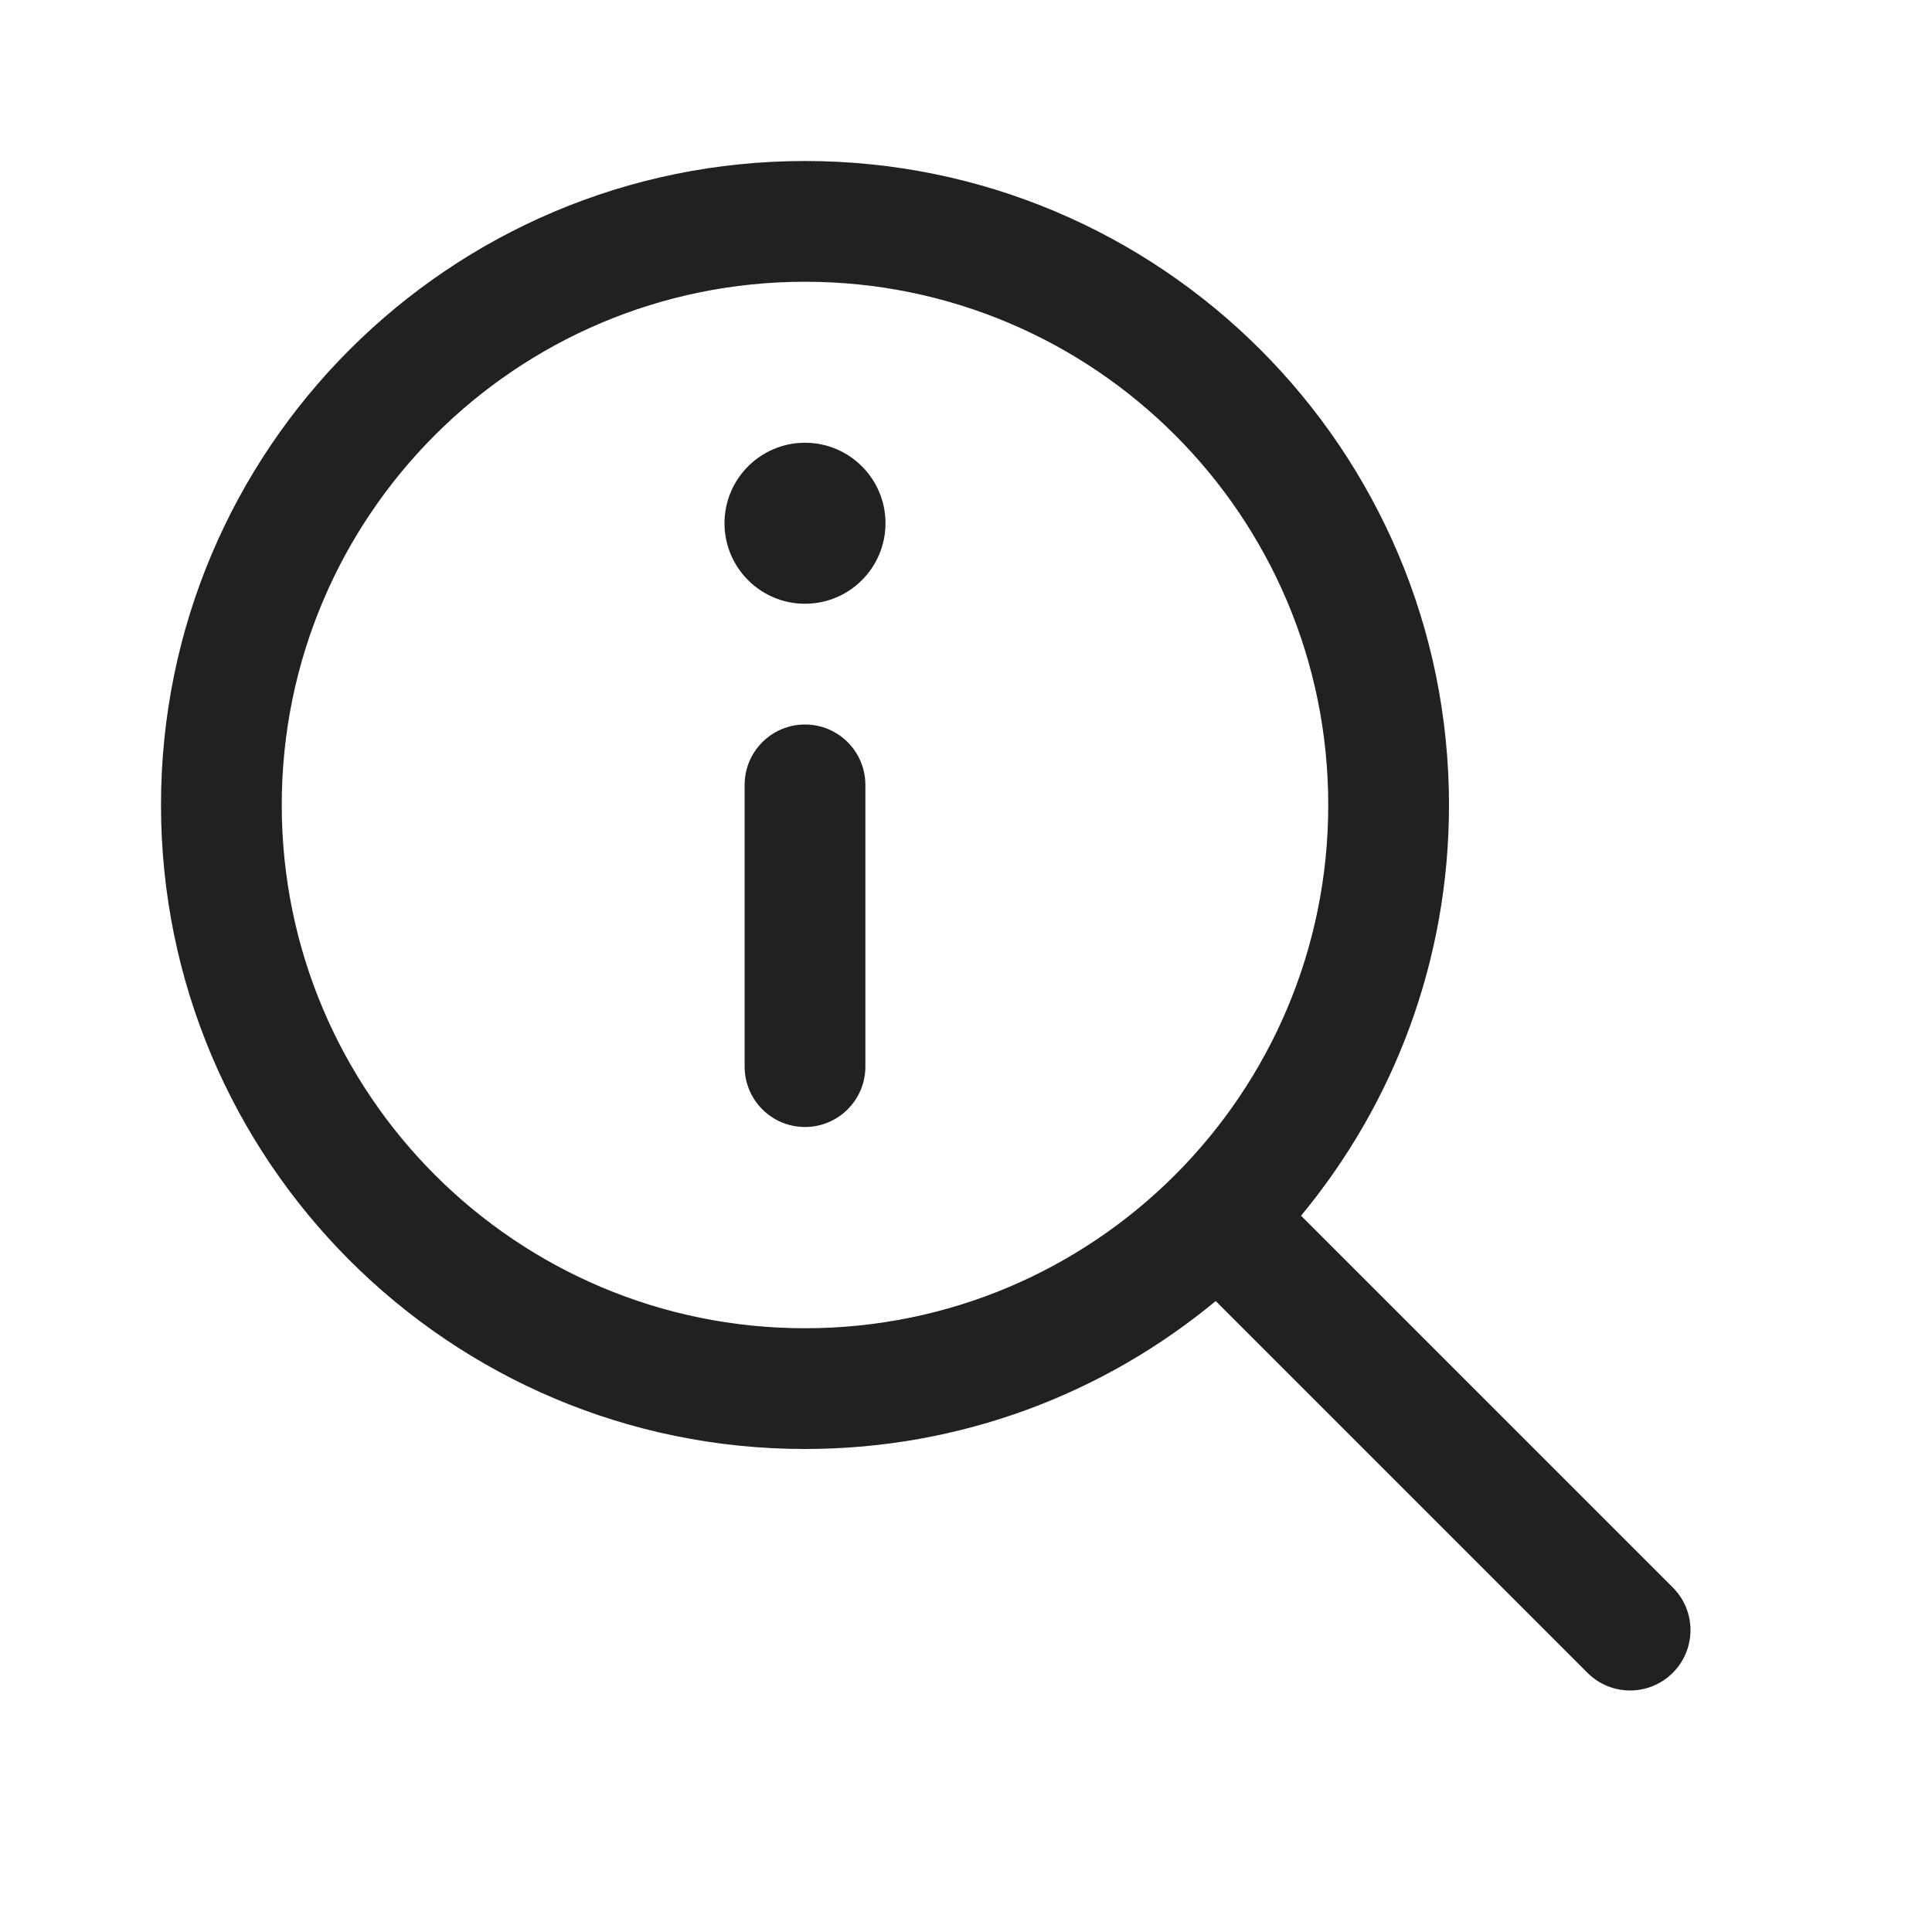
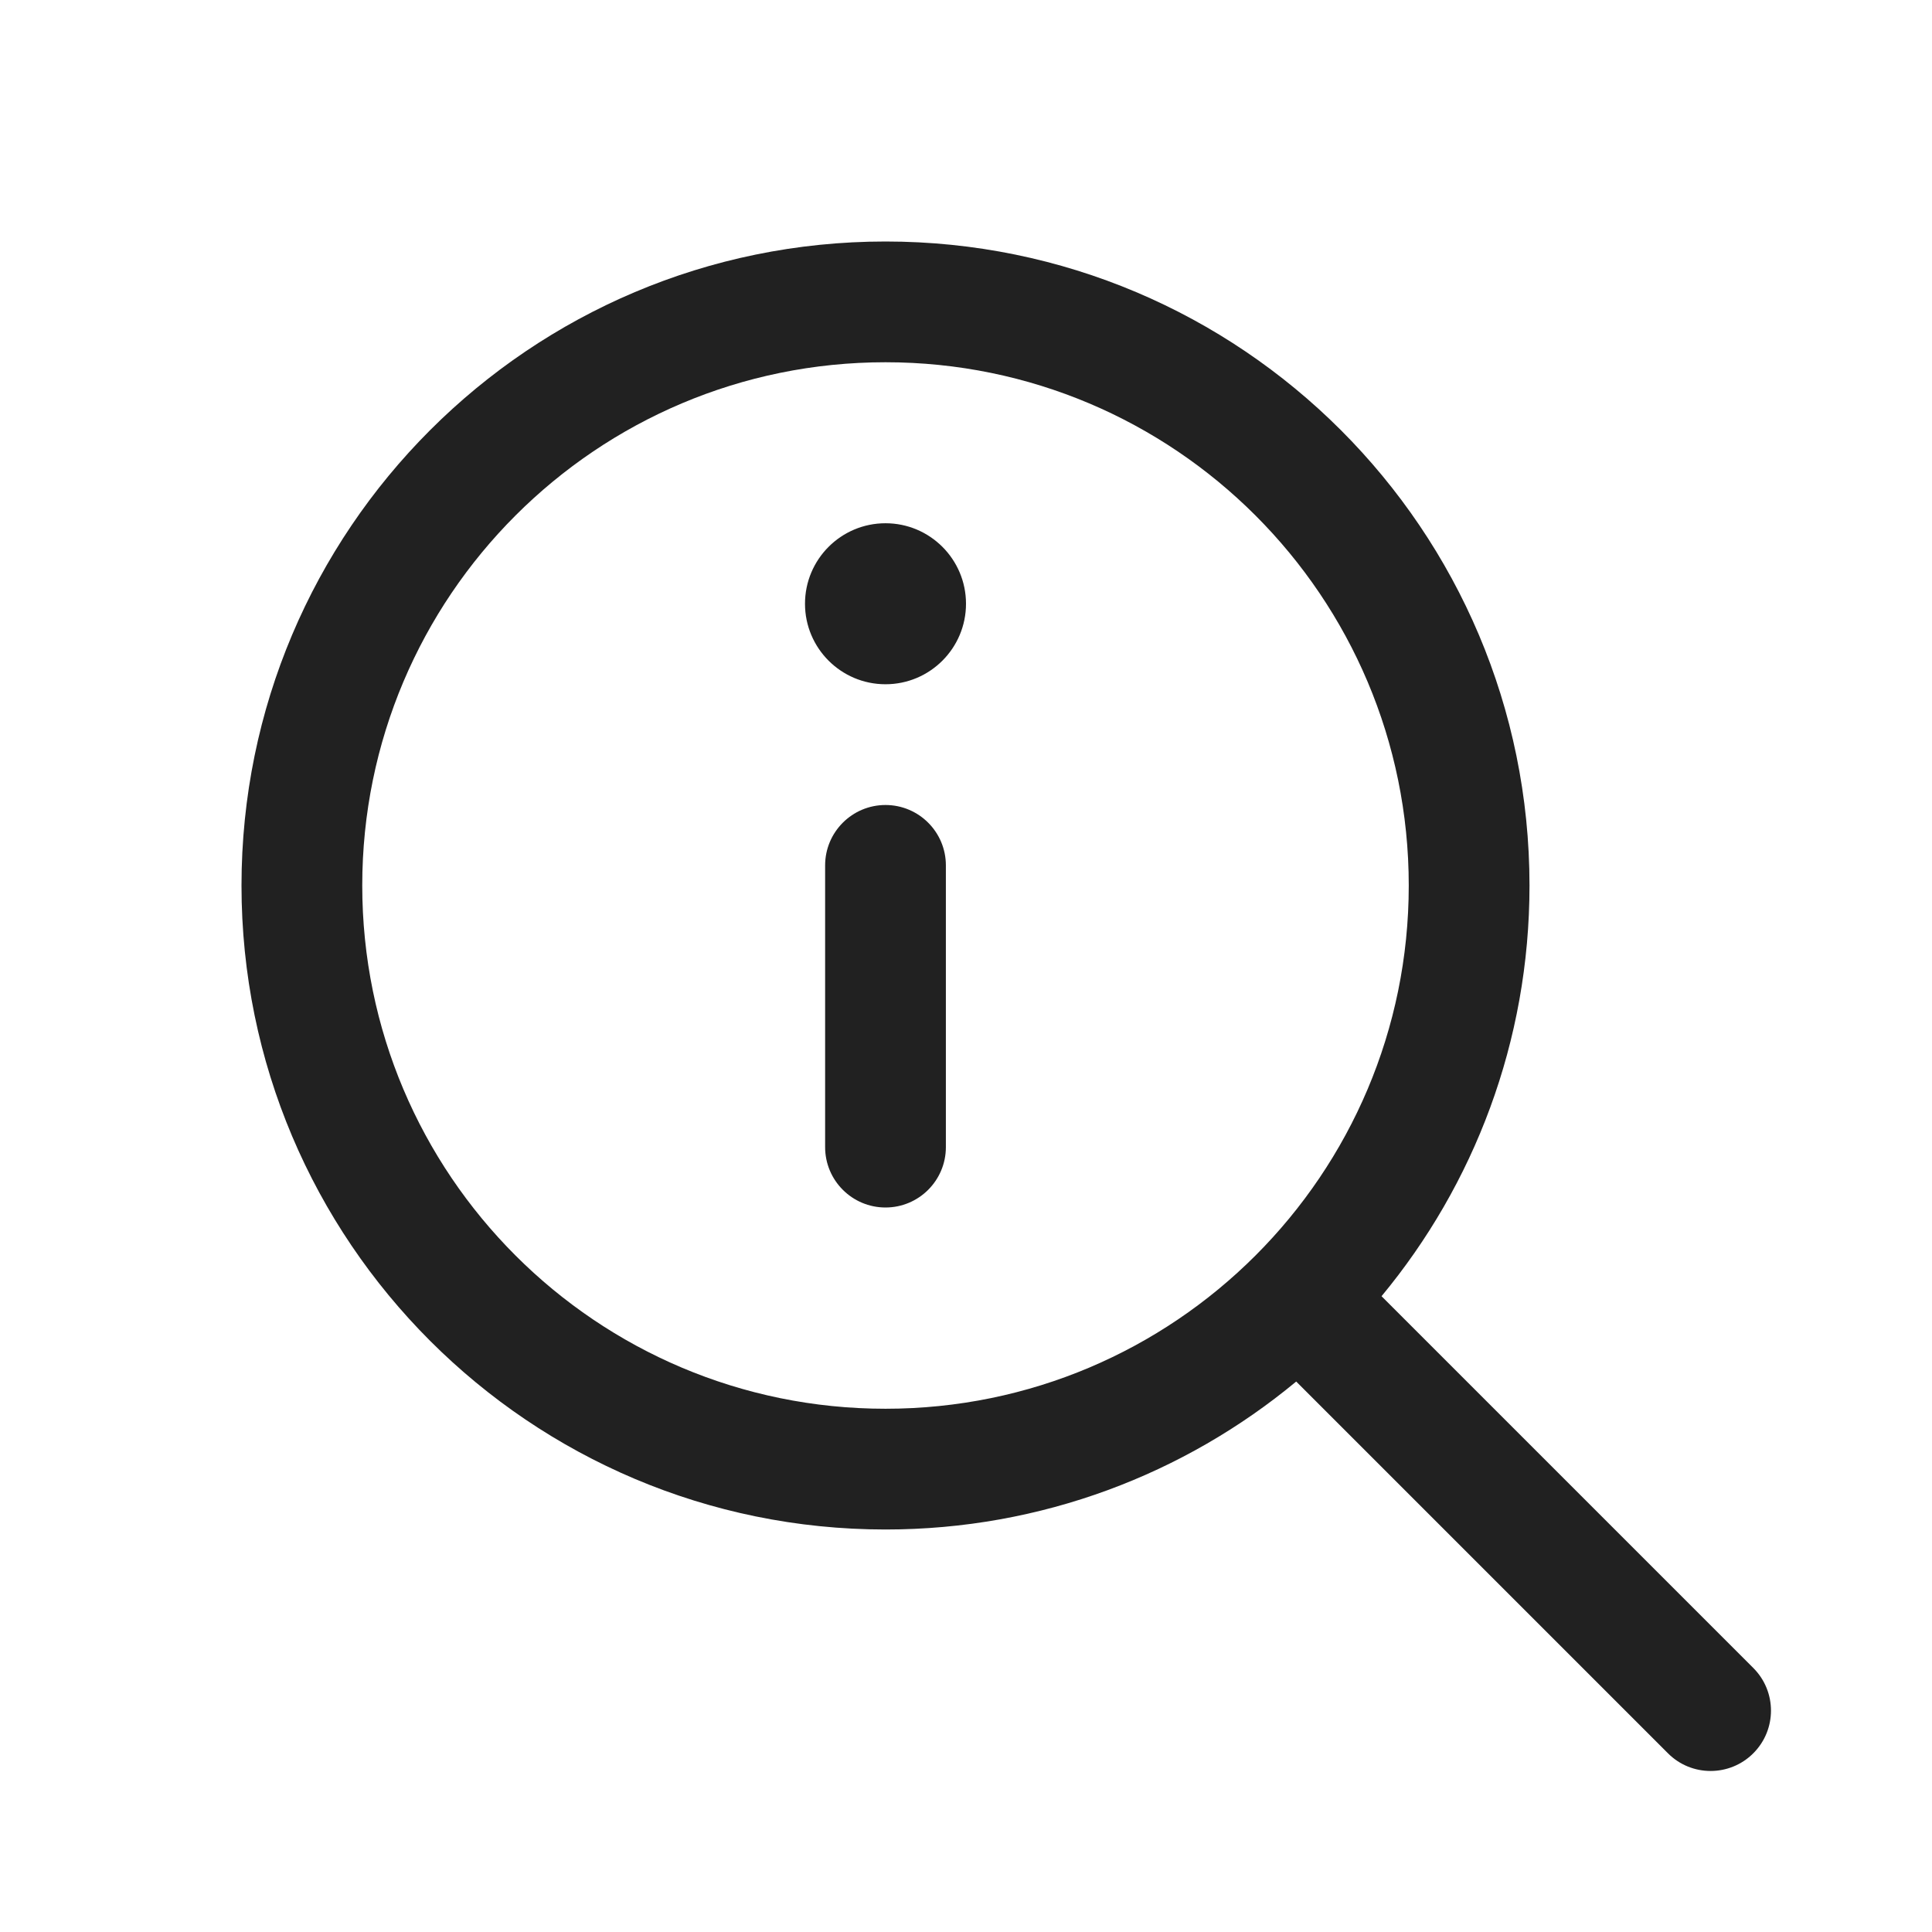
<svg xmlns="http://www.w3.org/2000/svg" width="24" height="24" viewBox="0 0 24 24" fill="none">
-   <path d="M15.102 16.162C13.717 17.31 11.939 18 10 18C5.582 18 2 14.418 2 10C2 5.582 5.582 2 10 2C14.418 2 18 5.582 18 10C18 11.939 17.31 13.717 16.162 15.102L20.78 19.72C21.073 20.013 21.073 20.487 20.78 20.78C20.487 21.073 20.012 21.073 19.72 20.78L15.102 16.162ZM16.5 10C16.5 6.41 13.59 3.5 10 3.5C6.41 3.5 3.5 6.41 3.5 10C3.5 13.59 6.41 16.5 10 16.5C13.59 16.5 16.5 13.59 16.5 10ZM10 9C10.414 9 10.75 9.336 10.75 9.75V13.25C10.75 13.664 10.414 14 10 14C9.586 14 9.25 13.664 9.25 13.25V9.75C9.25 9.336 9.586 9 10 9ZM10 7.5C10.552 7.5 11 7.052 11 6.5C11 5.948 10.552 5.5 10 5.5C9.448 5.5 9 5.948 9 6.5C9 7.052 9.448 7.5 10 7.5Z" fill="#212121" />
+   <path d="M16.102 17.162C14.717 18.31 12.939 19 11 19C6.582 19 3 15.418 3 11C3 6.582 6.582 3 11 3C15.418 3 19 6.582 19 11C19 12.939 18.31 14.717 17.162 16.102L21.78 20.72C22.073 21.013 22.073 21.487 21.78 21.78C21.487 22.073 21.012 22.073 20.72 21.78L16.102 17.162ZM17.5 11C17.5 7.41 14.59 4.5 11 4.5C7.41 4.5 4.5 7.41 4.5 11C4.5 14.59 7.41 17.5 11 17.5C14.59 17.5 17.5 14.59 17.5 11ZM11 10C11.414 10 11.75 10.336 11.75 10.75V14.25C11.75 14.664 11.414 15 11 15C10.586 15 10.25 14.664 10.25 14.25V10.75C10.25 10.336 10.586 10 11 10ZM11 8.5C11.552 8.5 12 8.052 12 7.5C12 6.948 11.552 6.5 11 6.5C10.448 6.5 10 6.948 10 7.5C10 8.052 10.448 8.5 11 8.5Z" fill="#212121" />
</svg>
